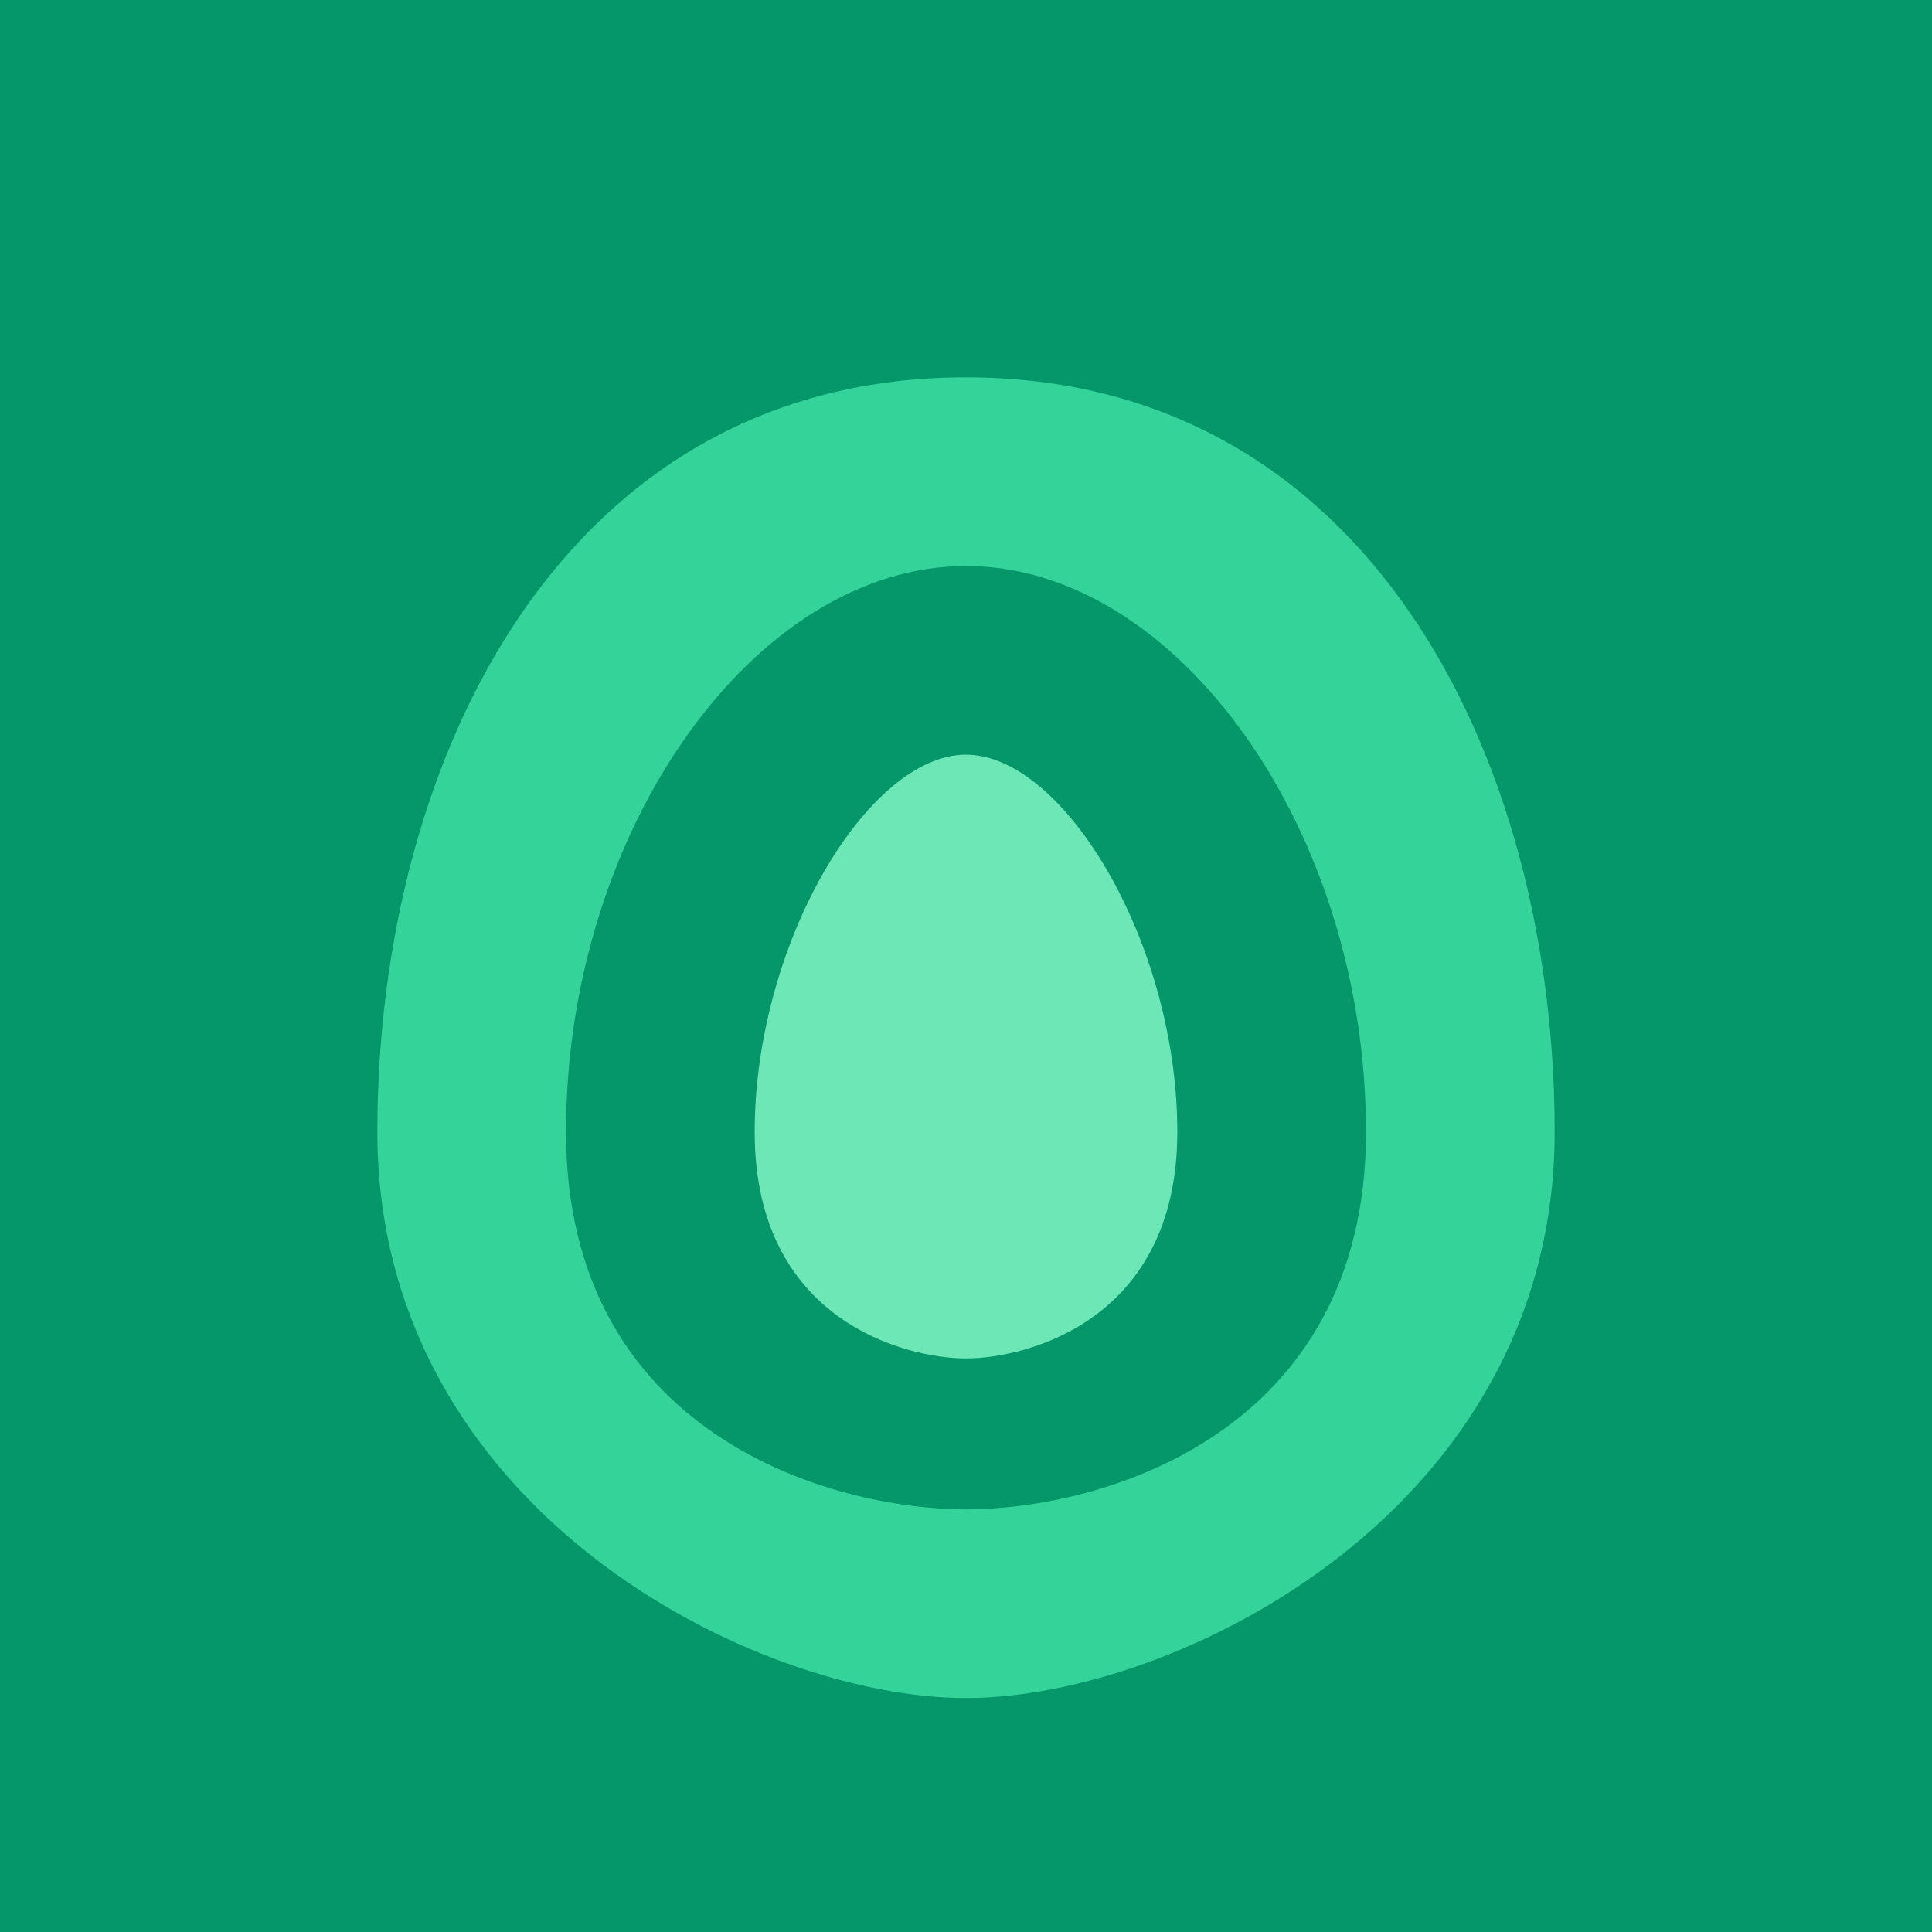
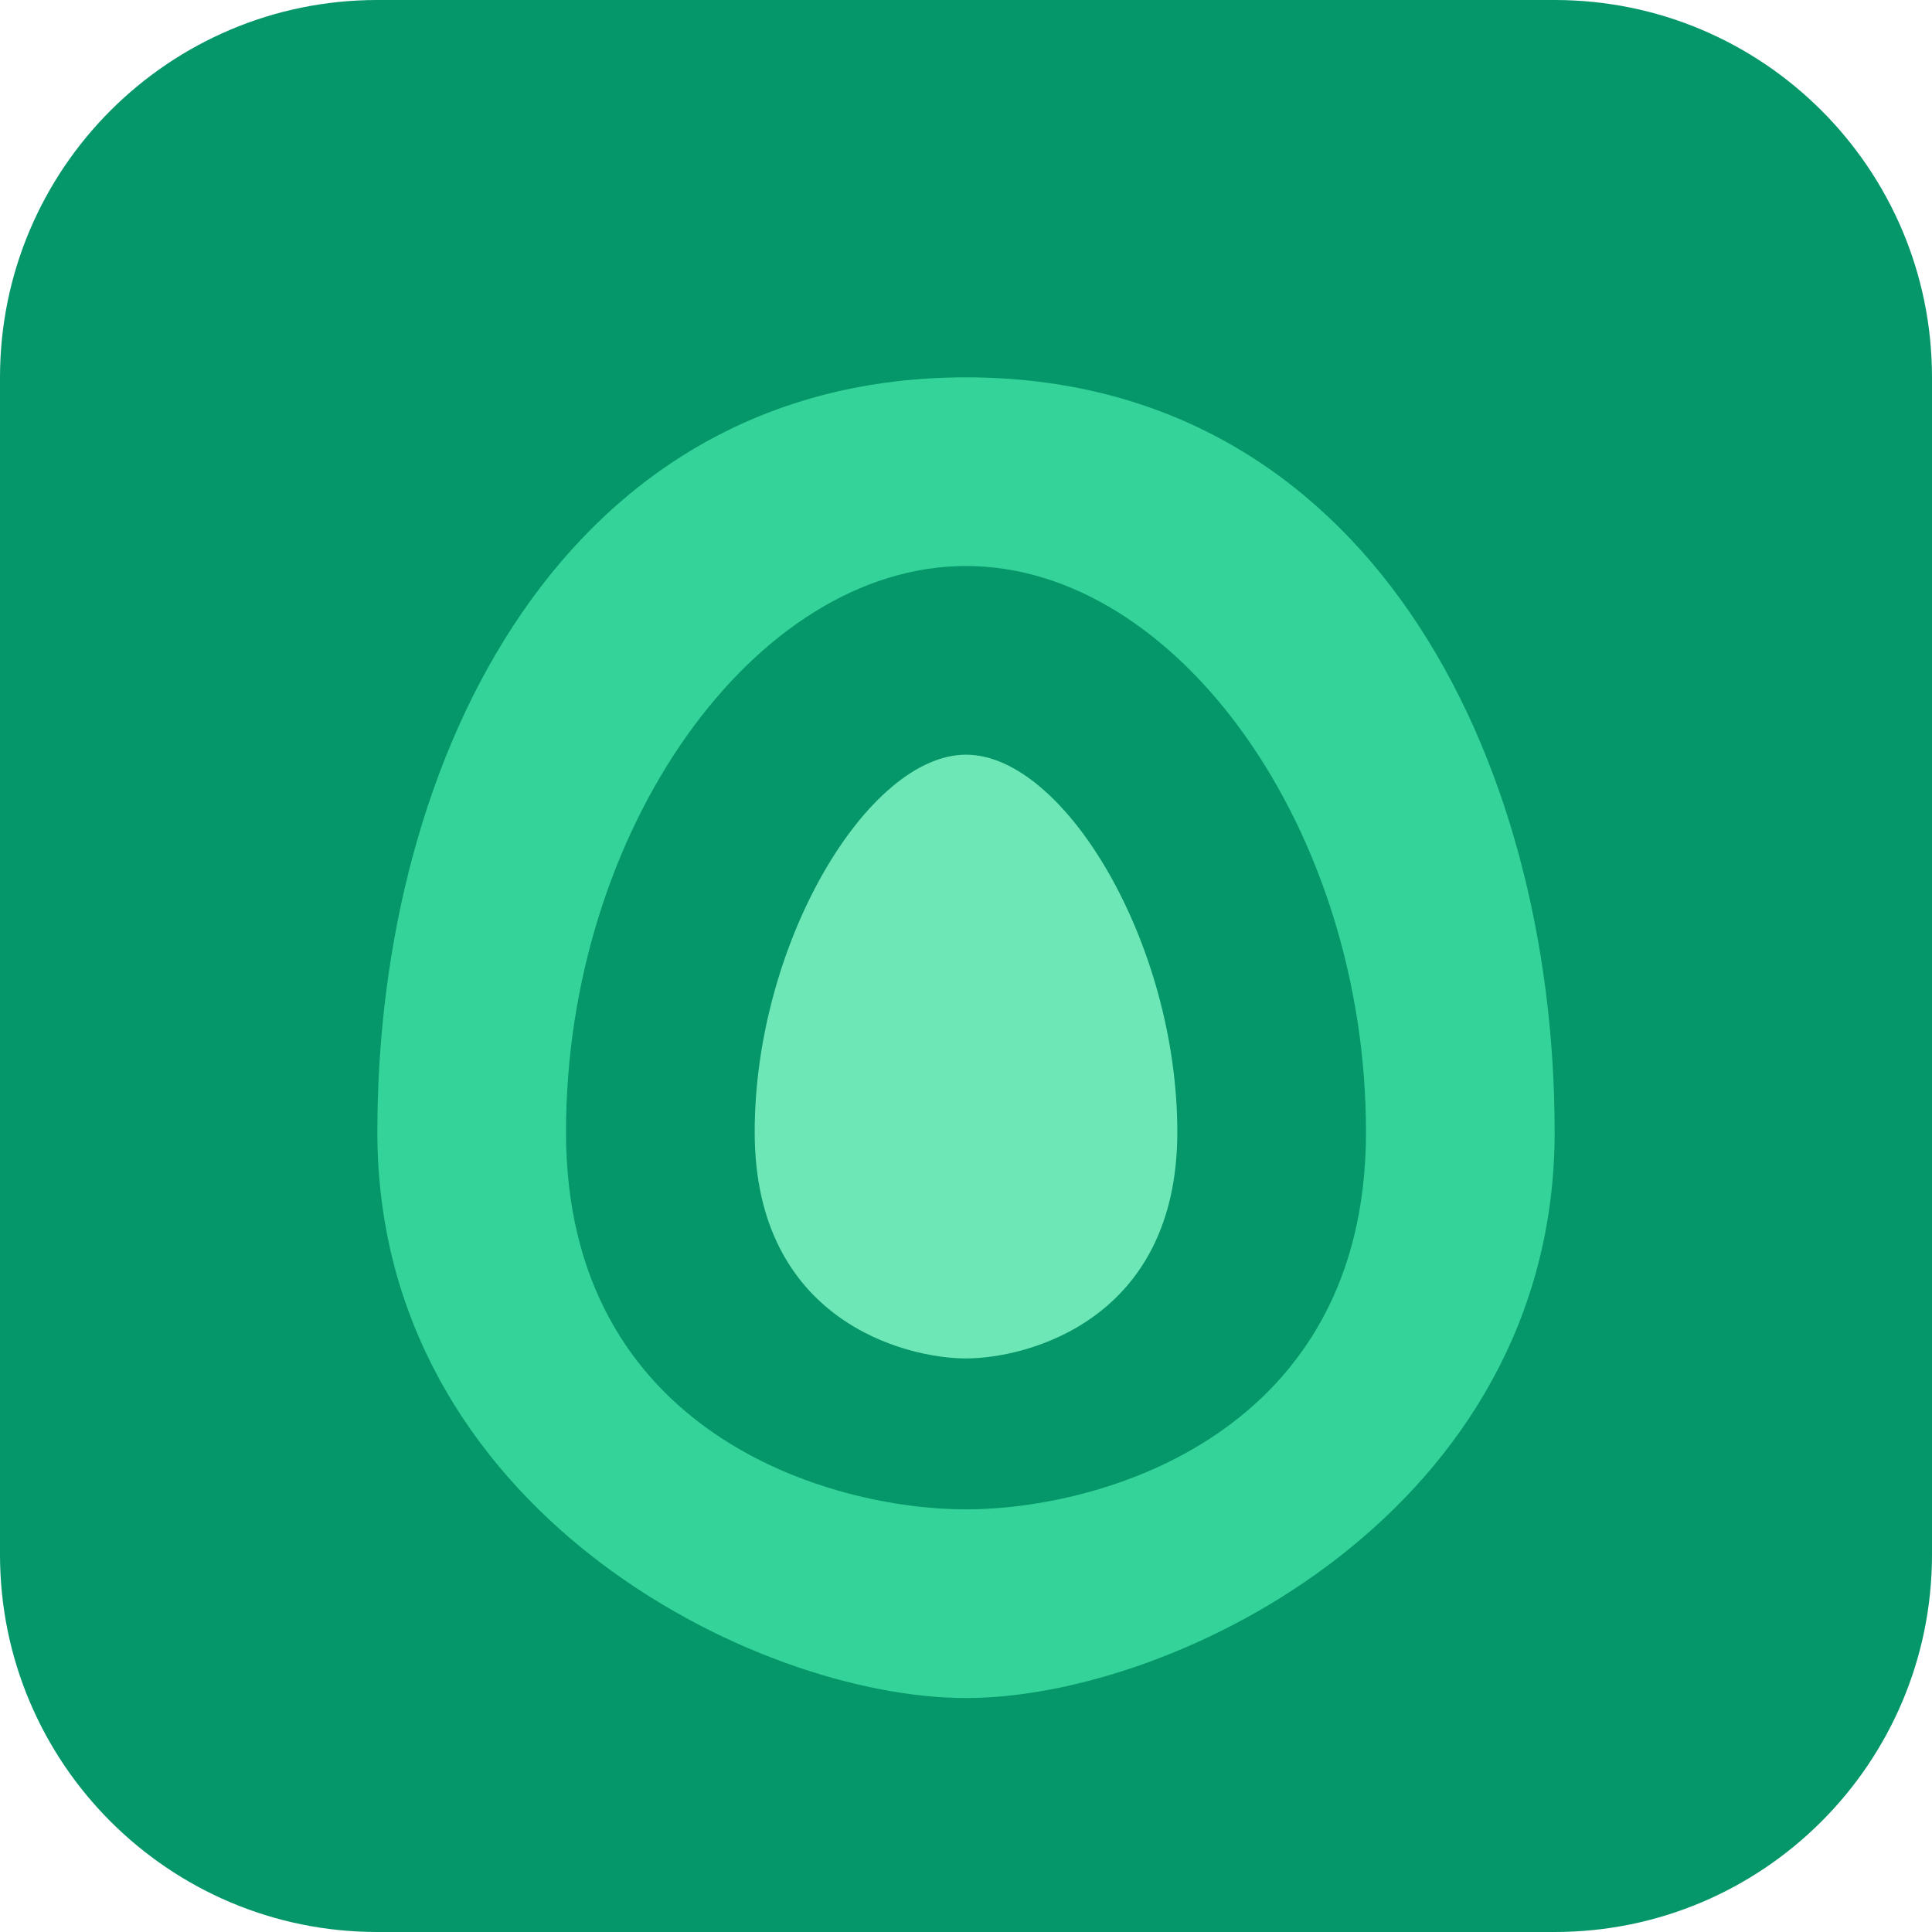
<svg xmlns="http://www.w3.org/2000/svg" viewBox="0 0 512 512">
-   <rect width="512" height="512" fill="#059669" />
+   <rect width="512" height="512" rx="100" fill="#059669" />
  <path d="M256 100 C 150 100, 100 200, 100 300 C 100 400, 200 450, 256 450 C 312 450, 412 400, 412 300 C 412 200, 362 100, 256 100 Z" fill="#34D399" />
  <path d="M256 150 C 200 150, 150 220, 150 300 C 150 380, 220 400, 256 400 C 292 400, 362 380, 362 300 C 362 220, 312 150, 256 150 Z" fill="#059669" />
  <path d="M256 200 C 230 200, 200 250, 200 300 C 200 350, 240 360, 256 360 C 272 360, 312 350, 312 300 C 312 250, 282 200, 256 200 Z" fill="#6EE7B7" />
</svg>
